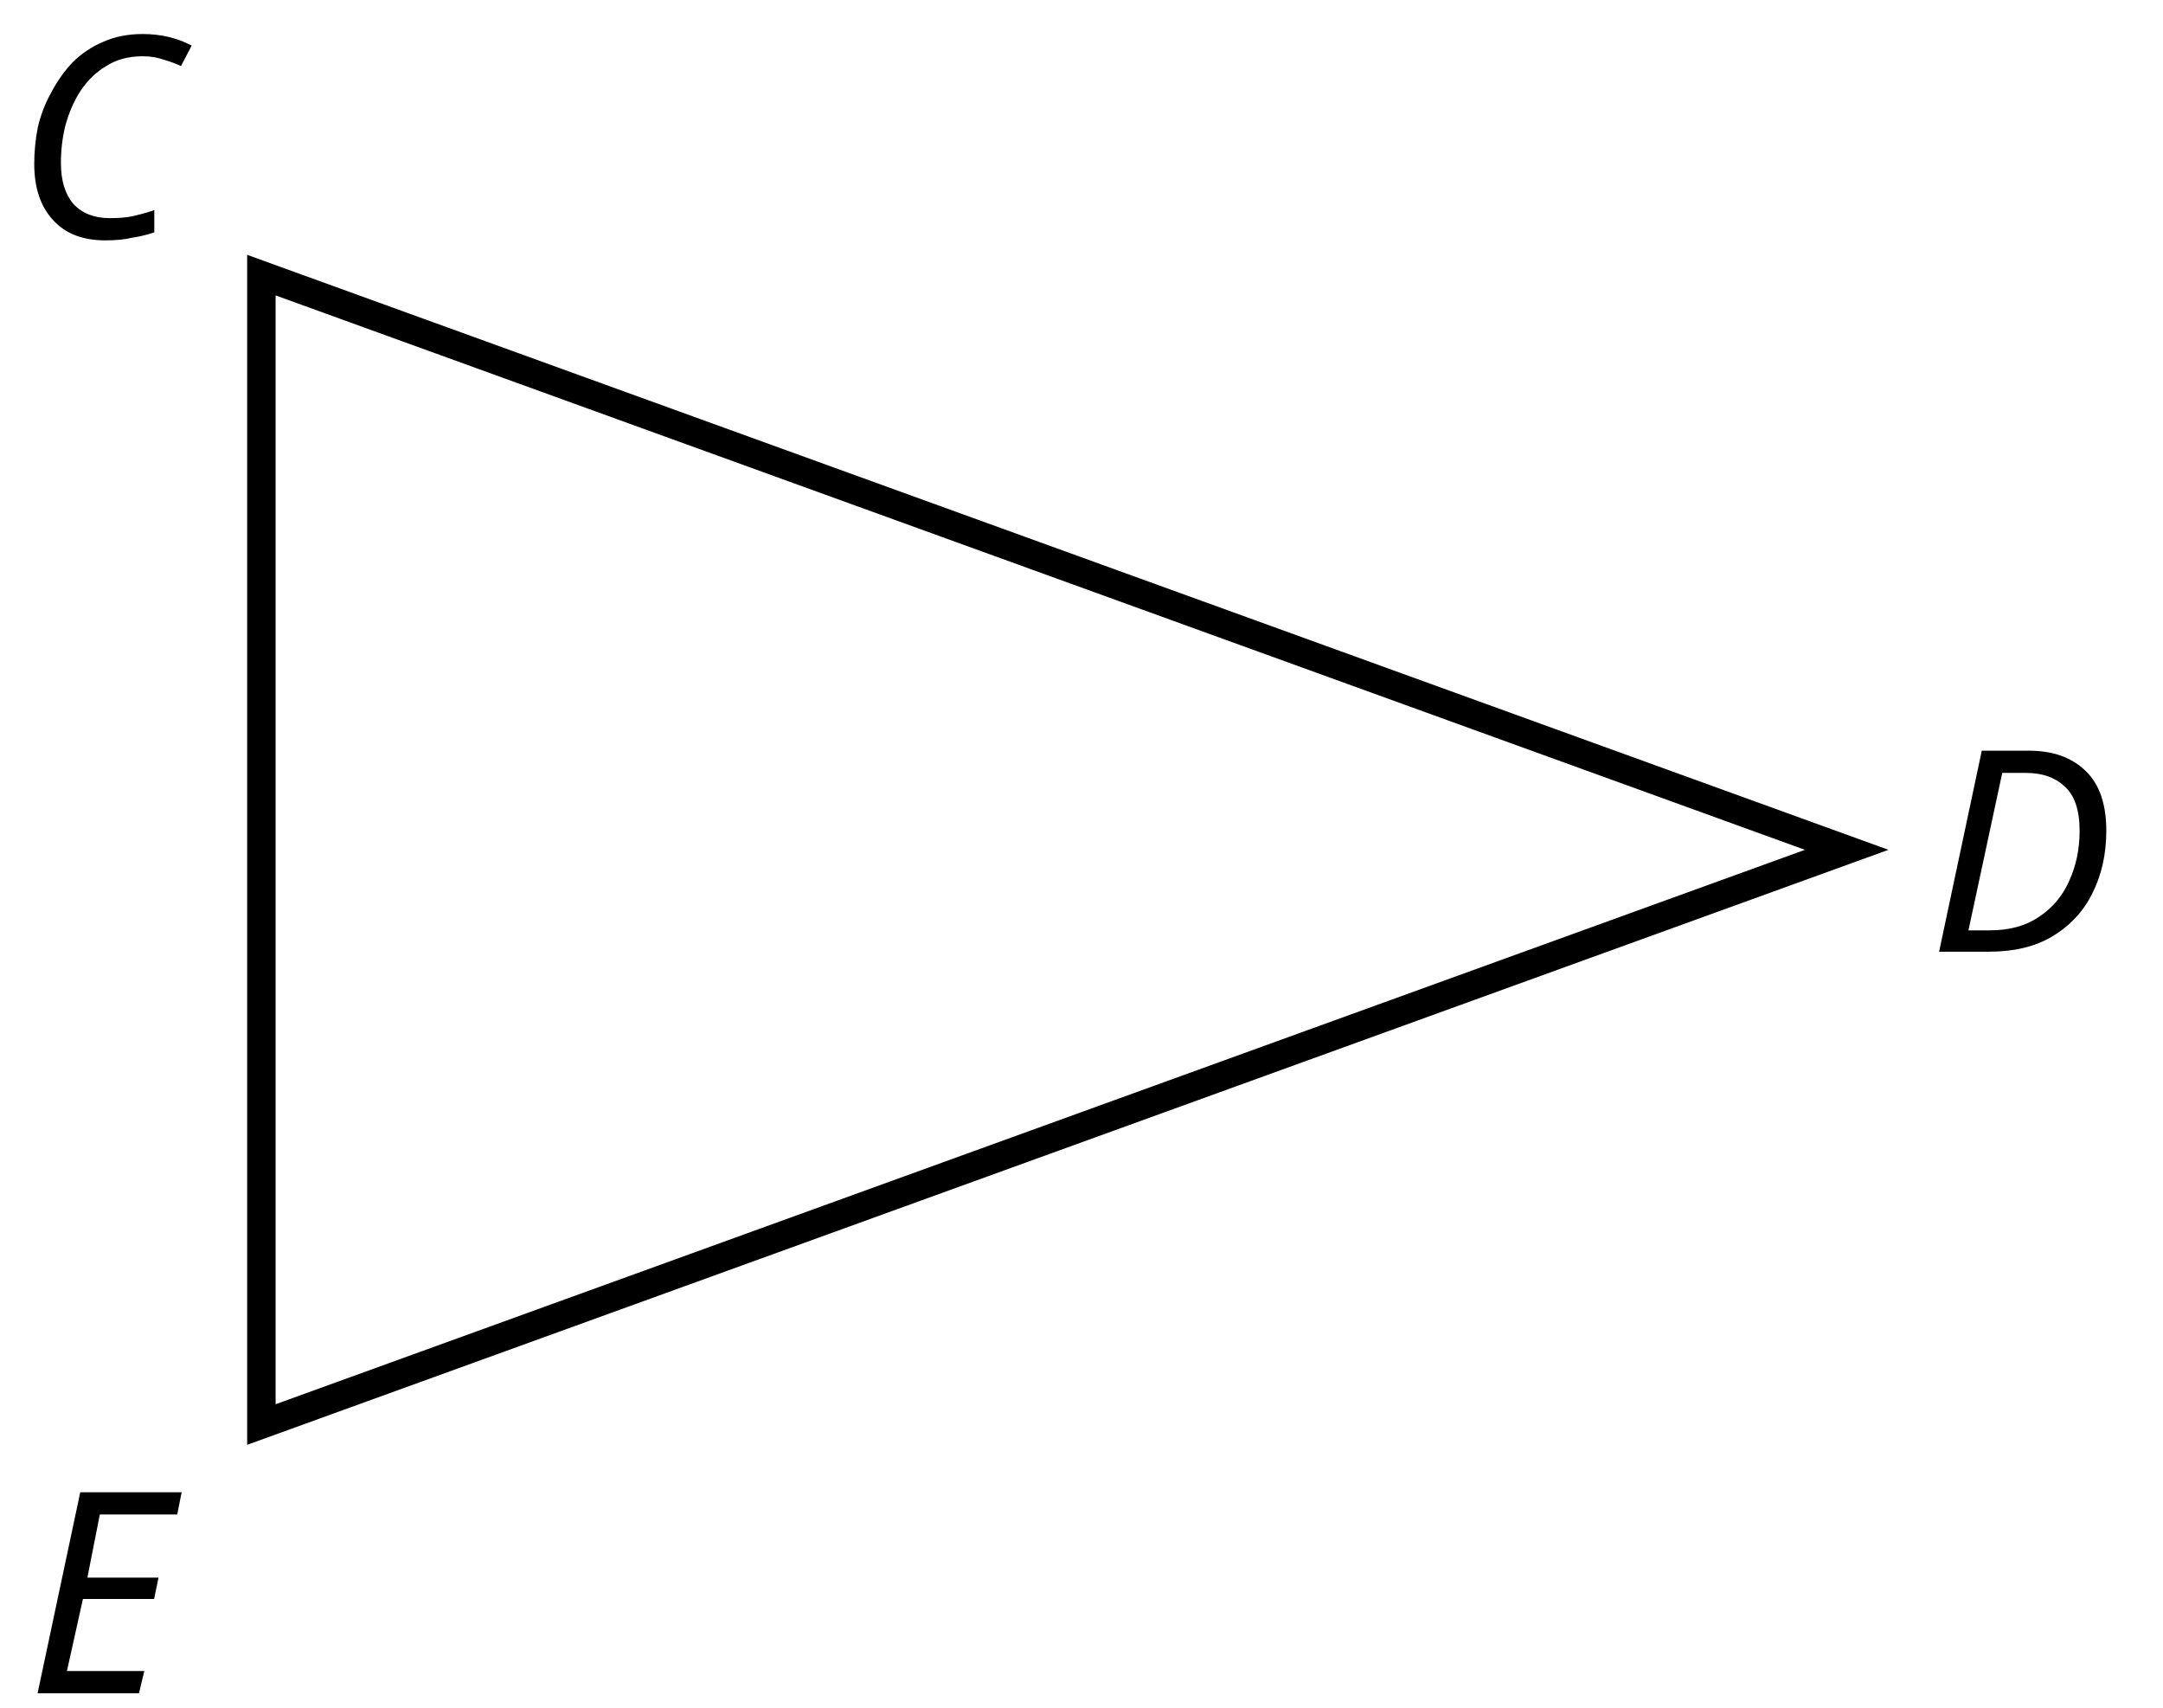
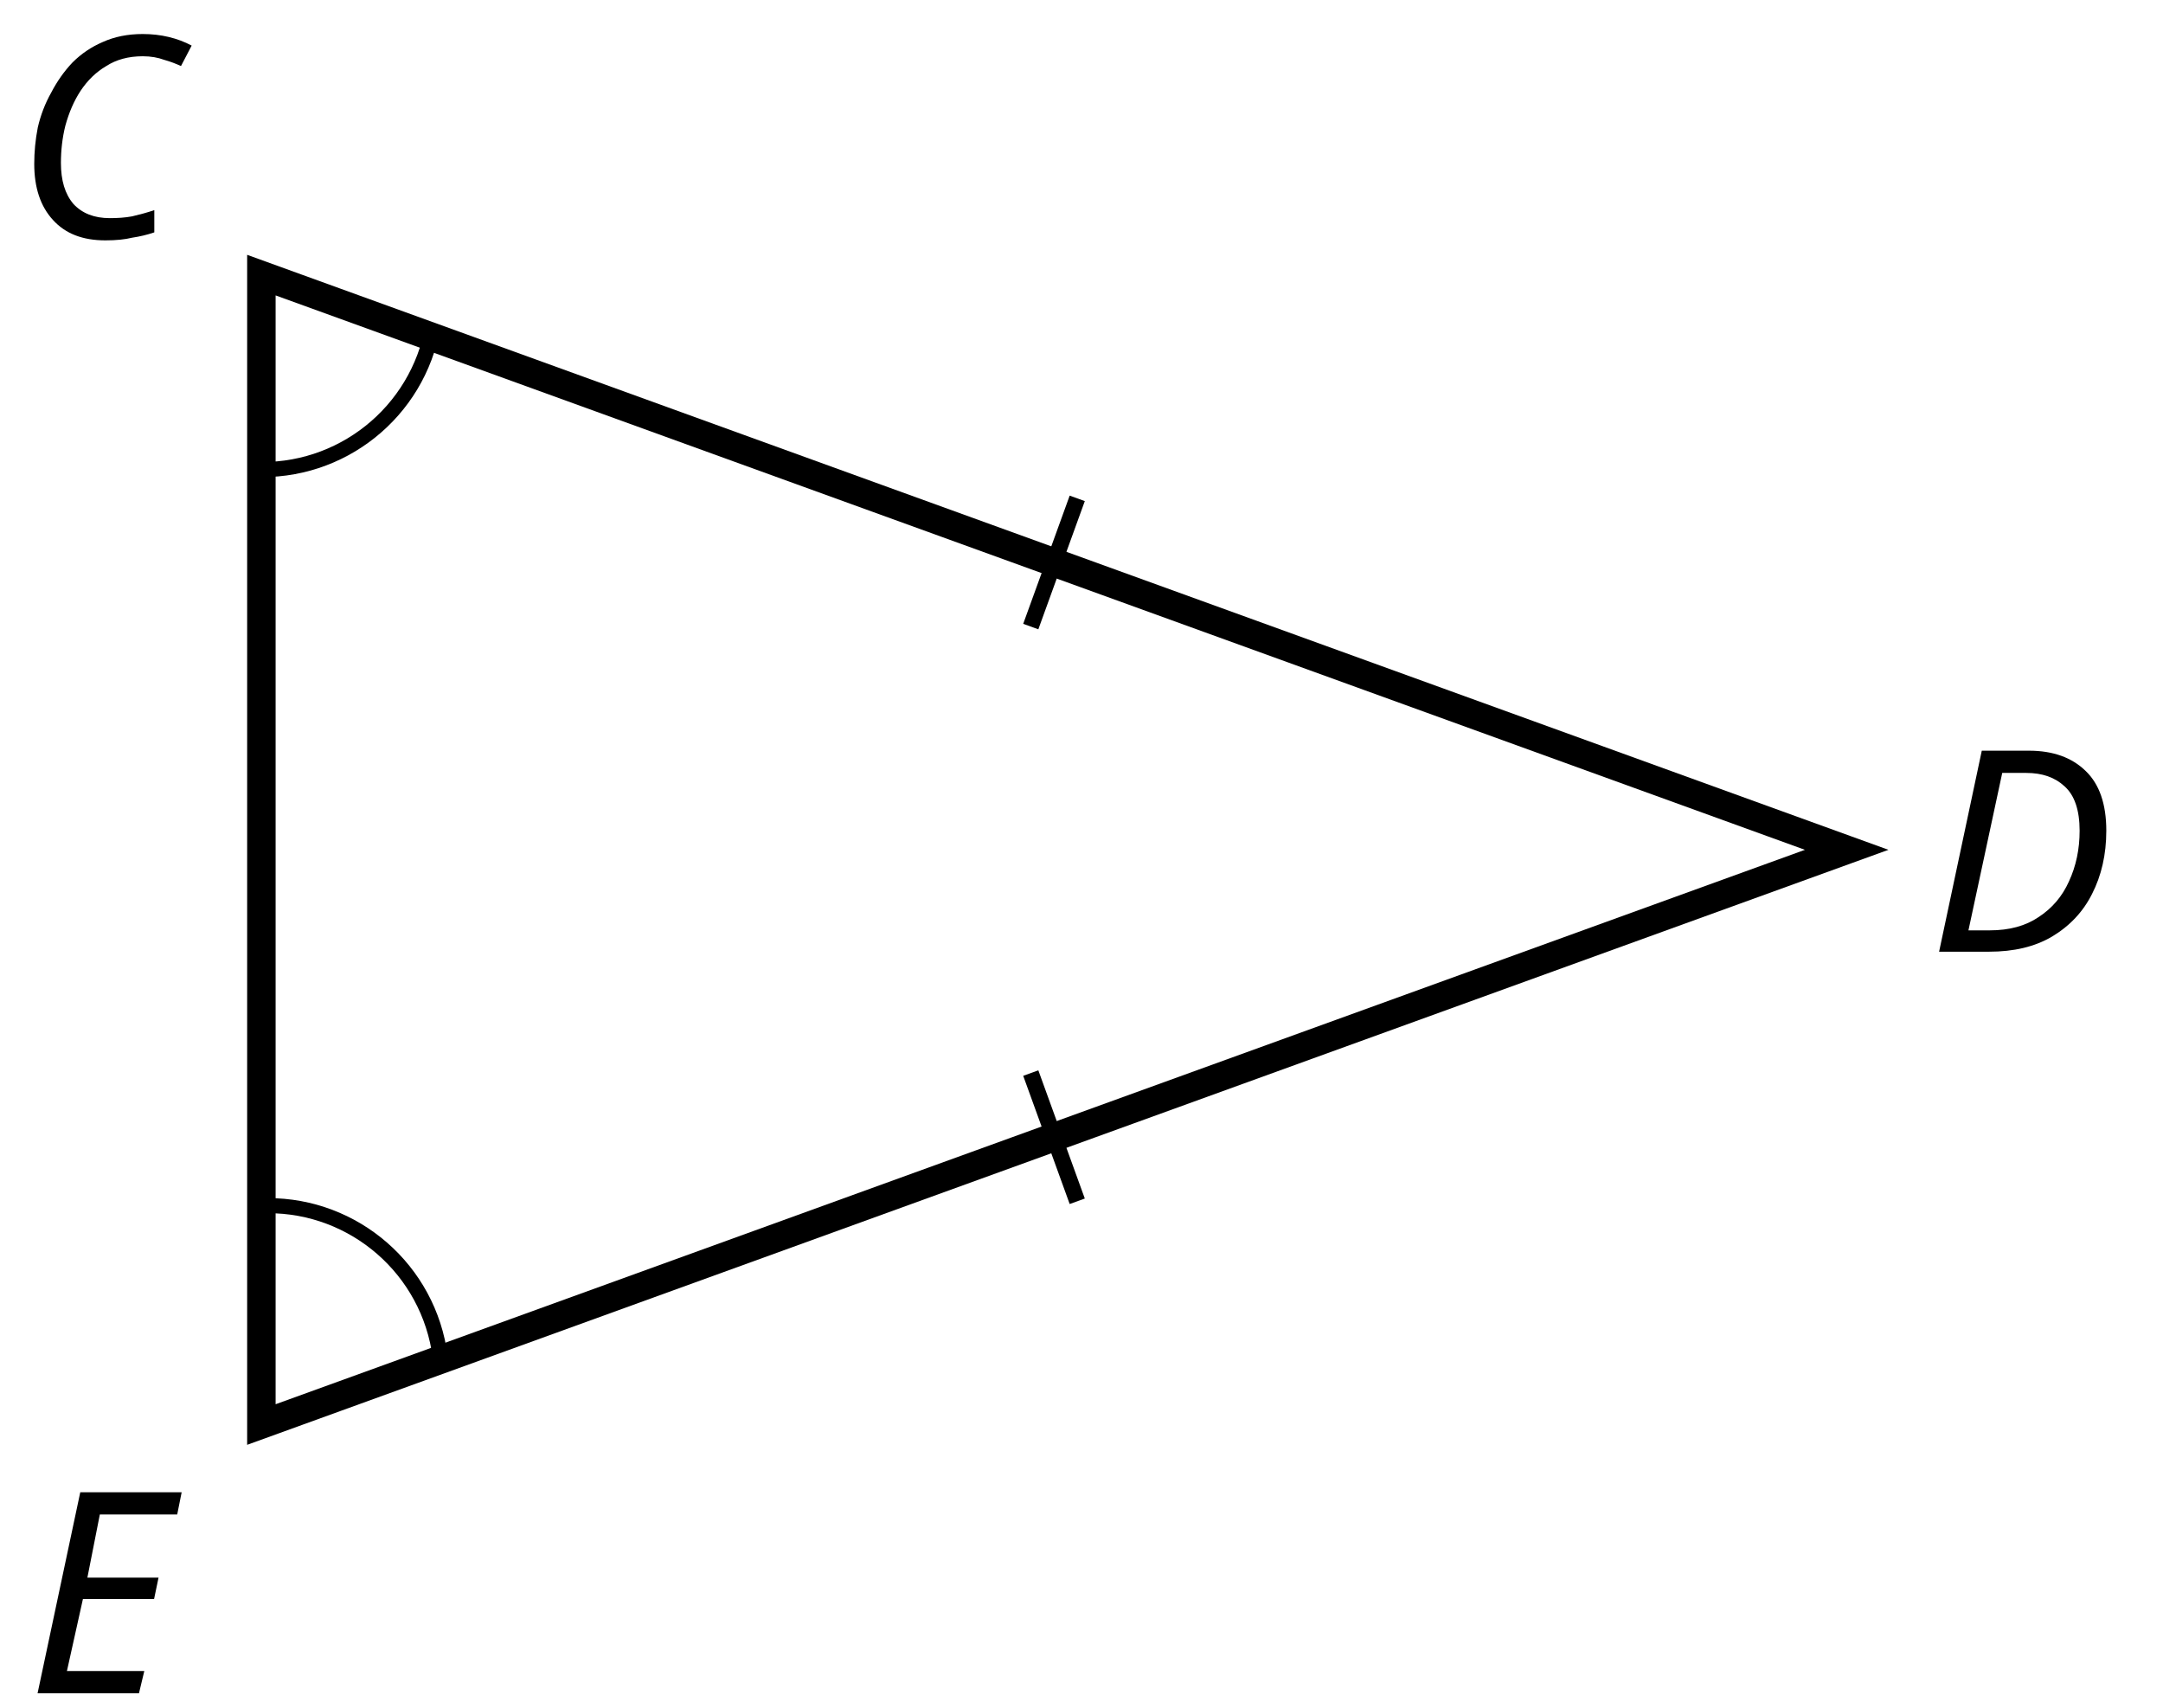
<svg xmlns="http://www.w3.org/2000/svg" width="38mm" height="30mm" viewBox="0 0 38 30" version="1.1" id="svg8">
  <defs id="defs2">
-     </defs>
+     <marker orient="auto" refY="0.0" refX="0.0" id="StopL" style="overflow:visible">
+       <path id="path999" d="M 0.0,5.65 L 0.0,-5.65" style="fill:none;fill-opacity:0.75;fill-rule:evenodd;stroke:#000000;stroke-width:1pt;stroke-opacity:1" transform="scale(0.8)" />
+     </marker>
+     <marker orient="auto" refY="0.0" refX="0.0" id="Arrow1Lstart" style="overflow:visible">
+       <path id="path830" d="M 0.0,0.0 L 5.0,-5.0 L -12.5,0.0 L 5.0,5.0 L 0.0,0.0 z " style="fill-rule:evenodd;stroke:#000000;stroke-width:1pt;stroke-opacity:1;fill:#000000;fill-opacity:1" transform="scale(0.8) translate(12.5,0)" />
+     </marker>
+     <marker orient="auto" refY="0" refX="0" id="StopL-5" style="overflow:visible">
+       <path id="path999-3" d="M 0,5.65 V -5.65" style="fill:none;fill-opacity:0.75;fill-rule:evenodd;stroke:#000000;stroke-width:1pt;stroke-opacity:1" transform="scale(0.8)" />
+     </marker>
+   </defs>
  <g id="layer1" transform="translate(0,-267)">
    <text xml:space="preserve" style="font-style:normal;font-weight:normal;font-size:10.583px;line-height:1.25;font-family:sans-serif;letter-spacing:0px;word-spacing:0px;fill:#000000;fill-opacity:1;stroke:none;stroke-width:0.265" x="0.241" y="271.173" id="text823">
      <tspan id="tspan821" x="0.241" y="271.173" style="font-style:italic;font-variant:normal;font-weight:normal;font-stretch:normal;font-size:4.939px;font-family:sans-serif;-inkscape-font-specification:'sans-serif Italic';stroke-width:0.265">C</tspan>
    </text>
    <text xml:space="preserve" style="font-style:normal;font-weight:normal;font-size:10.583px;line-height:1.25;font-family:sans-serif;letter-spacing:0px;word-spacing:0px;fill:#000000;fill-opacity:1;stroke:none;stroke-width:0.265" x="33.864" y="283.719" id="text823-0">
      <tspan id="tspan821-5" x="33.864" y="283.719" style="font-style:italic;font-variant:normal;font-weight:normal;font-stretch:normal;font-size:4.939px;font-family:sans-serif;-inkscape-font-specification:'sans-serif Italic';stroke-width:0.265">D</tspan>
    </text>
    <text xml:space="preserve" style="font-style:normal;font-weight:normal;font-size:10.583px;line-height:1.25;font-family:sans-serif;letter-spacing:0px;word-spacing:0px;fill:#000000;fill-opacity:1;stroke:none;stroke-width:0.265" x="0.456" y="296.747" id="text823-1">
      <tspan id="tspan821-2" x="0.456" y="296.747" style="font-style:italic;font-variant:normal;font-weight:normal;font-stretch:normal;font-size:4.939px;font-family:sans-serif;-inkscape-font-specification:'sans-serif Italic';stroke-width:0.265">E</tspan>
    </text>
-     <path style="fill:none;stroke:#000000;stroke-width:0.5;stroke-linecap:butt;stroke-linejoin:miter;stroke-miterlimit:4;stroke-dasharray:none;stroke-opacity:1" d="M 32.443,281.929 4.592,271.833 v 20.192 z" id="path28" />
+     <path style="fill:none;stroke:#000000;stroke-width:0.5;stroke-linecap:butt;stroke-linejoin:miter;stroke-miterlimit:4;stroke-dasharray:none;stroke-opacity:1" d="M 32.443,281.929 4.592,271.833 v 20.192 l 13.925,-5.048 z" id="path28" />
+     <path style="fill:none;stroke:#000000;stroke-width:0.265;stroke-linecap:butt;stroke-linejoin:miter;stroke-miterlimit:4;stroke-dasharray:none;stroke-opacity:1;marker-mid:url(#StopL)" d="m 4.592,271.833 13.925,5.048 13.925,5.048" id="path828" />
+     <path style="fill:none;stroke:#000000;stroke-width:0.265;stroke-linecap:butt;stroke-linejoin:miter;stroke-miterlimit:4;stroke-dasharray:none;stroke-opacity:1;marker-mid:url(#StopL-5)" d="m 4.592,292.025 13.925,-5.048 13.925,-5.048" id="path828-5" />
+     <path style="opacity:1;fill:none;fill-opacity:1;stroke:#000000;stroke-width:0.265;stroke-miterlimit:4;stroke-dasharray:none;stroke-dashoffset:0;stroke-opacity:1" id="path1401" d="M 7.606,272.731 A 3.046,3.046 0 0 1 4.452,275.245" />
+     <path style="opacity:1;fill:none;fill-opacity:1;stroke:#000000;stroke-width:0.265;stroke-miterlimit:4;stroke-dasharray:none;stroke-dashoffset:0;stroke-opacity:1" id="path1401-1" d="m 7.712,-290.697 a 3.046,3.046 0 0 1 -3.154,2.513" transform="scale(1,-1)" />
  </g>
</svg>
